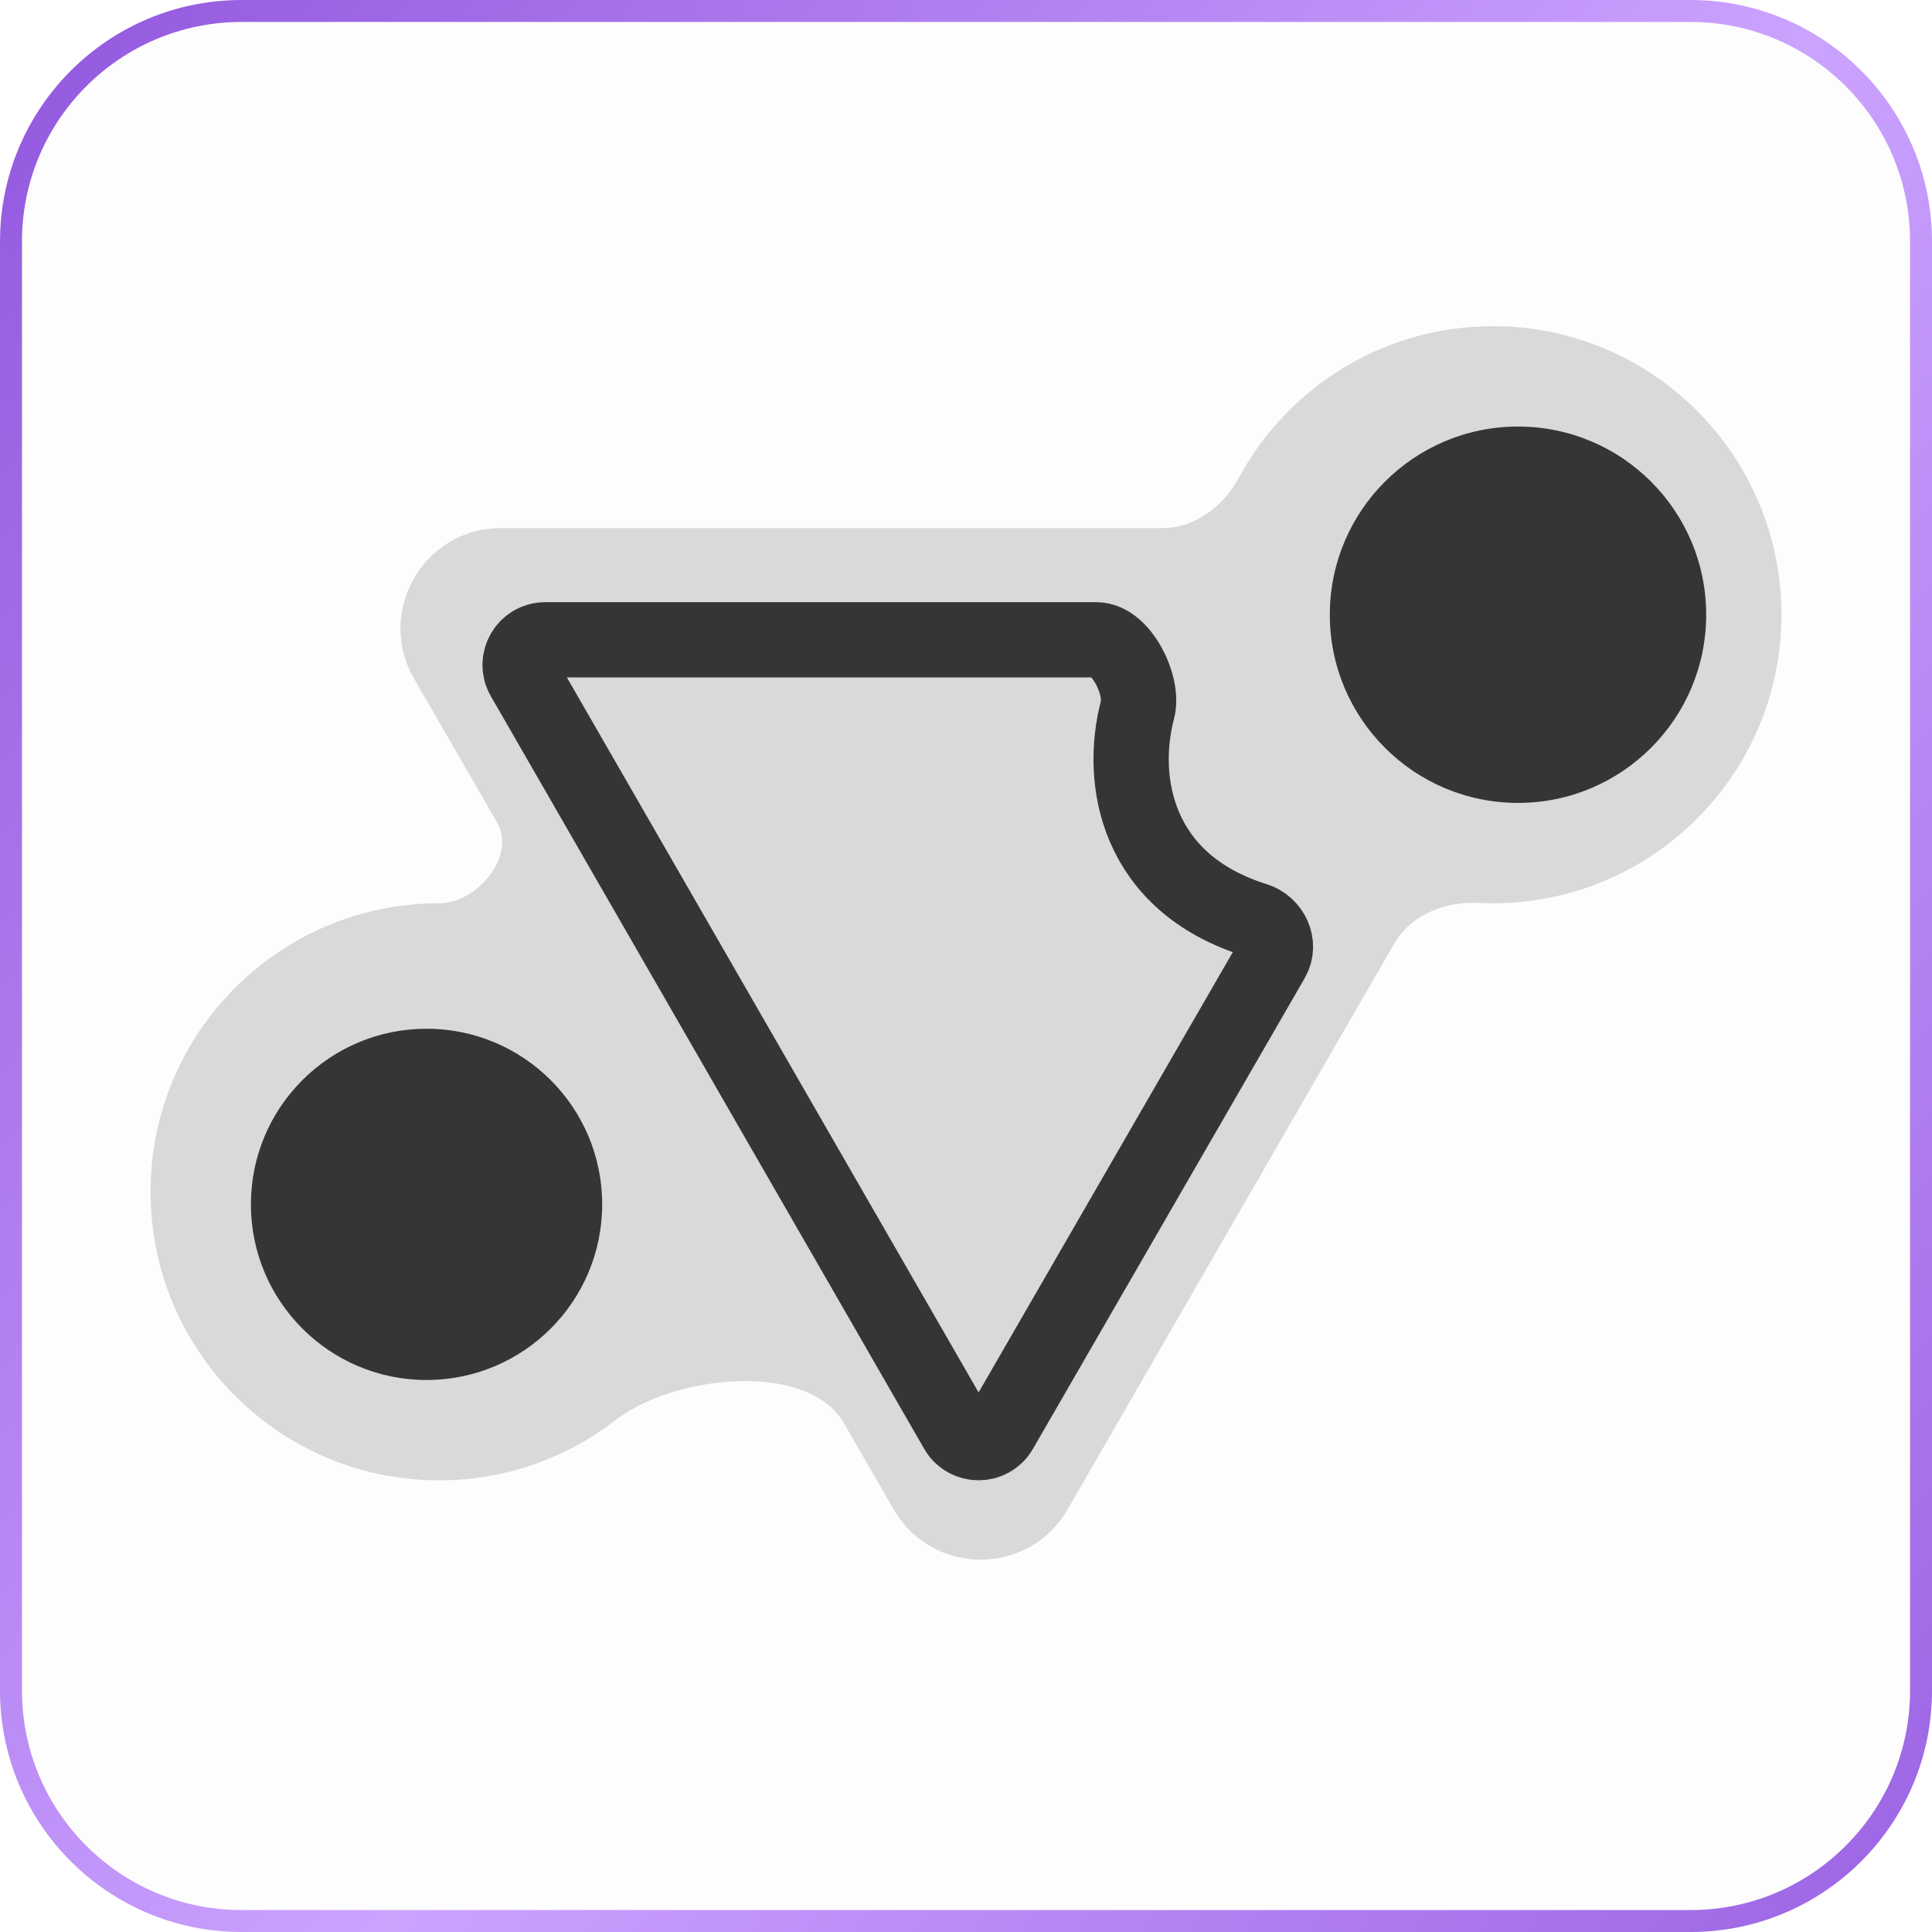
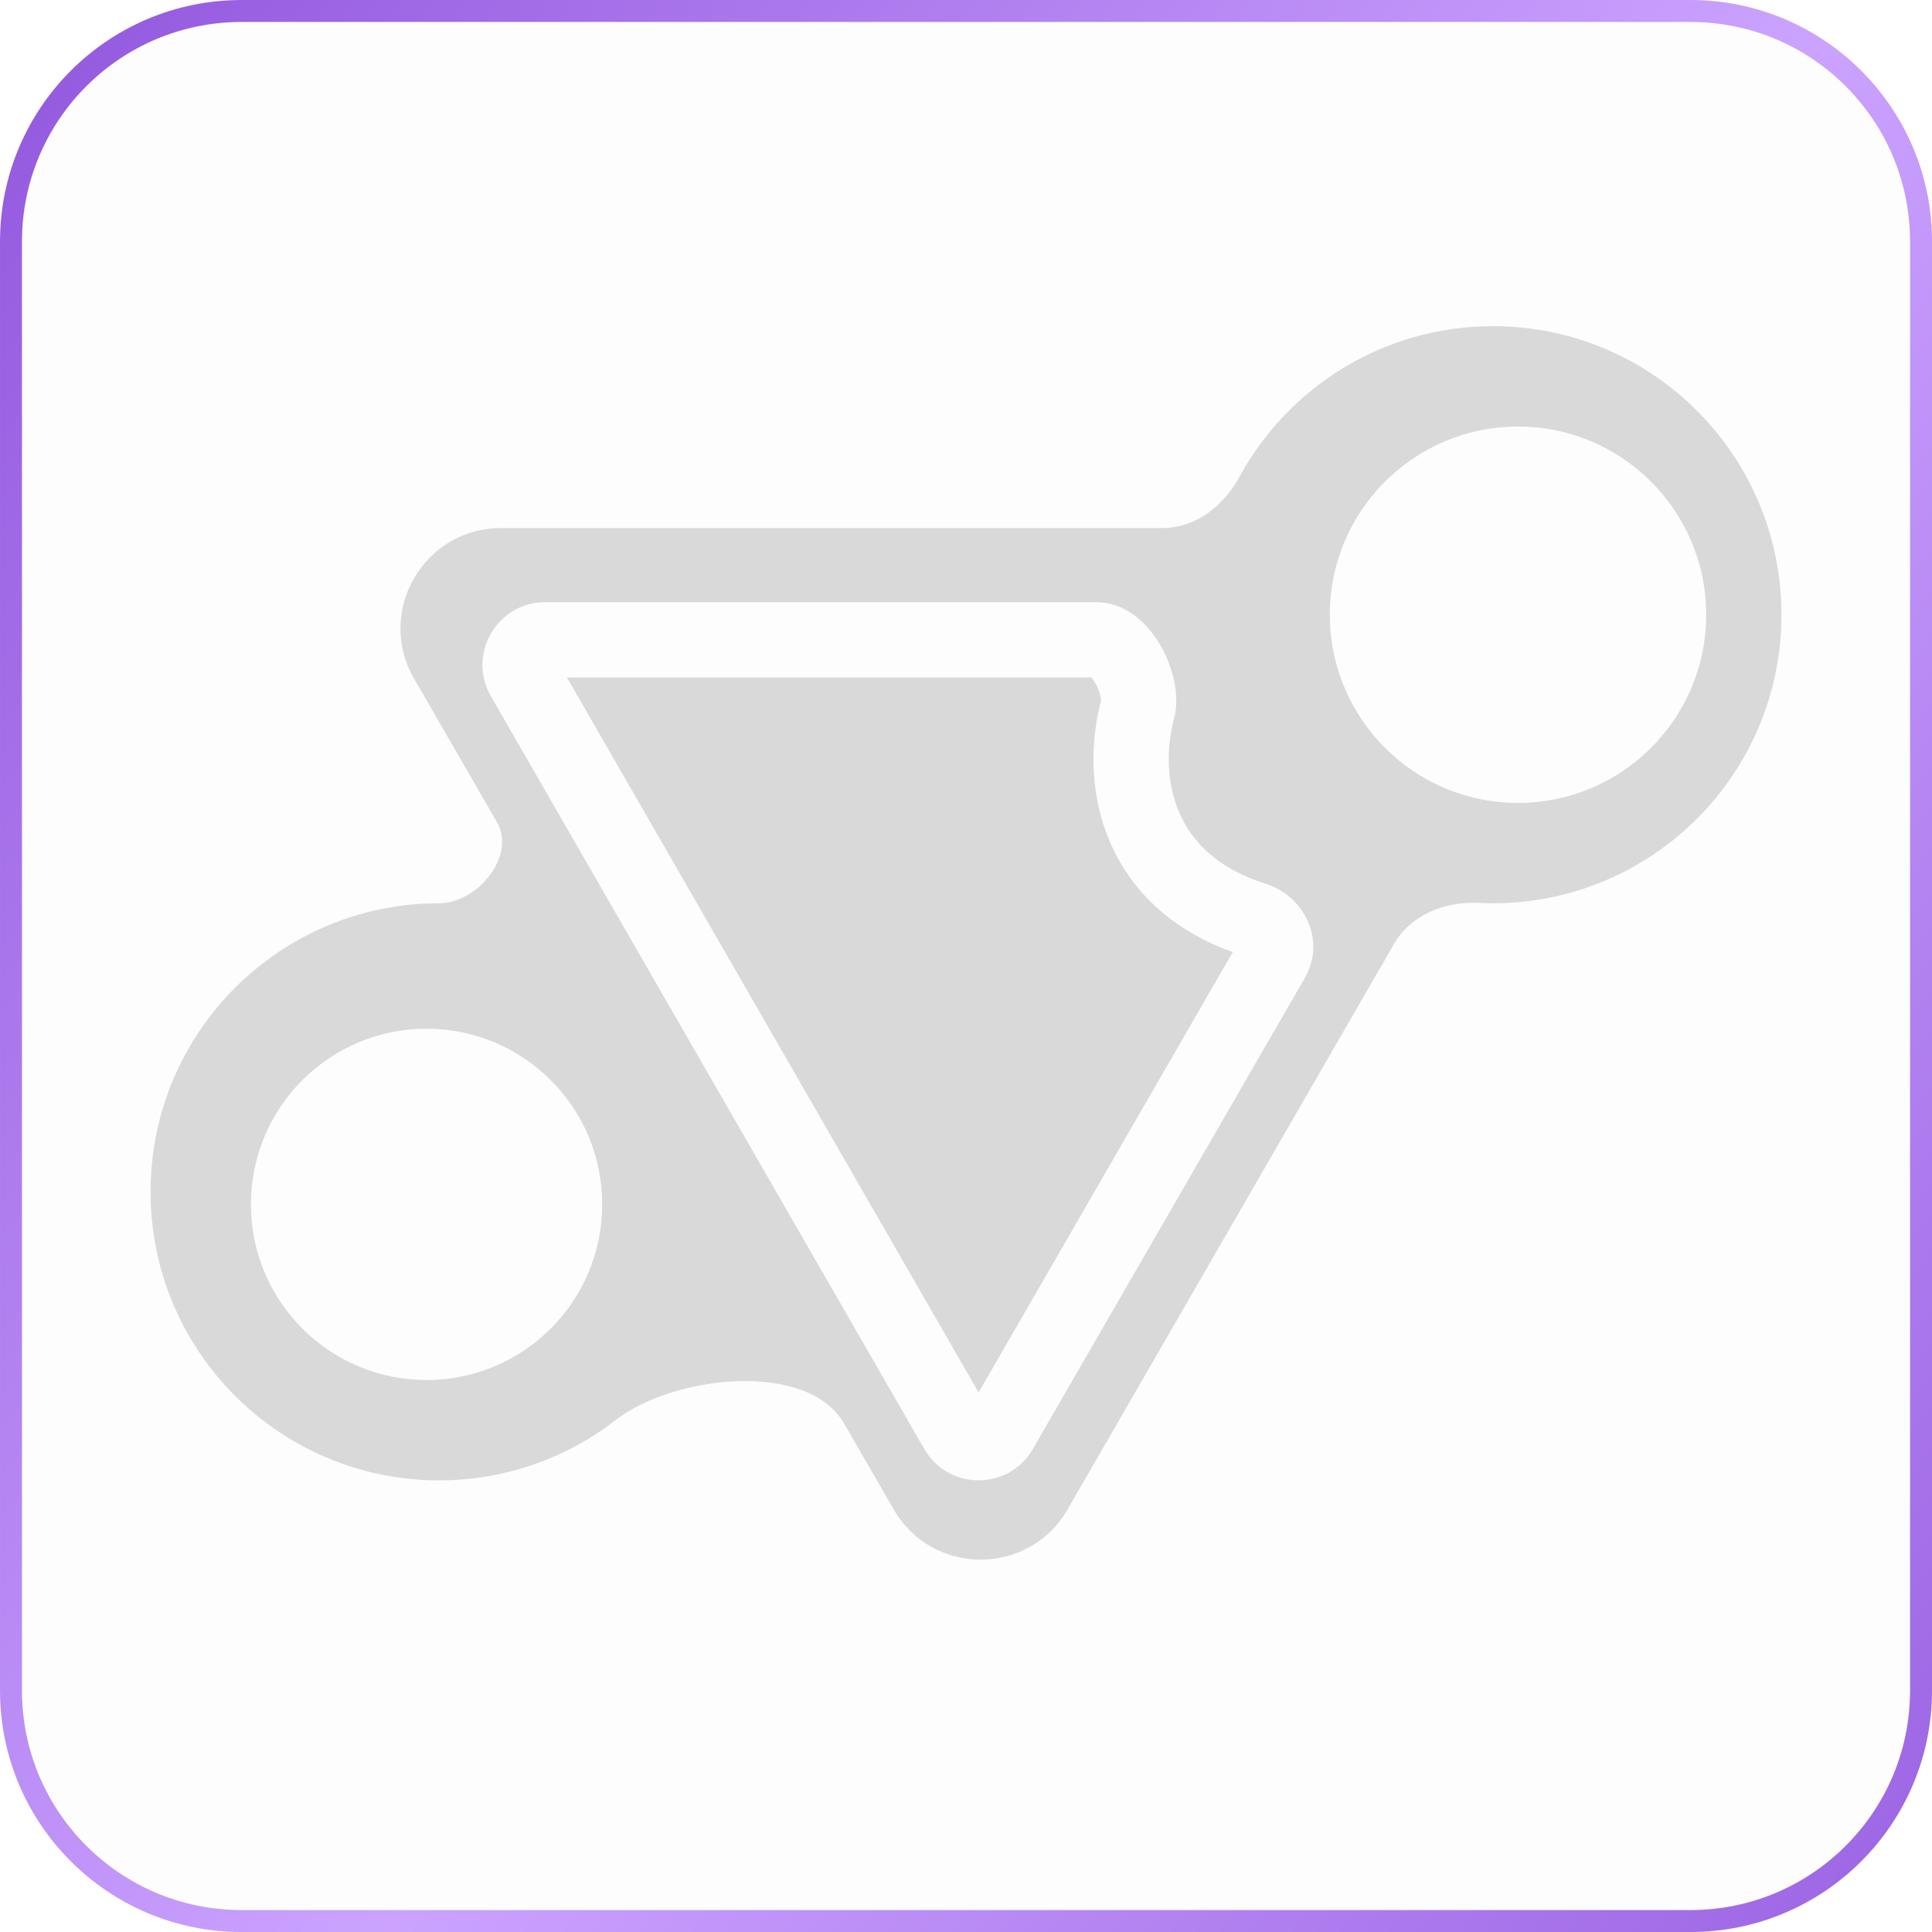
<svg xmlns="http://www.w3.org/2000/svg" width="77" height="77" viewBox="0 0 77 77" fill="none">
  <rect x="0.438" y="0.438" width="76.125" height="76.125" rx="9.188" fill="#D9D9D9" fill-opacity="0.07" stroke="url(#paint0_linear_648_67)" stroke-width="0.875" />
-   <path d="M59.5 13C65.851 13 71 18.149 71 24.5C71 30.851 65.851 36 59.5 36C59.309 36 59.119 35.995 58.931 35.986C57.593 35.92 56.233 36.453 55.563 37.614L42.548 60.159C41.008 62.826 37.159 62.826 35.619 60.159L33.642 56.735C32.181 54.205 26.843 54.809 24.533 56.598C22.589 58.104 20.15 59 17.5 59C11.149 59 6 53.851 6 47.5C6 41.149 11.149 36 17.5 36C19.031 36 20.576 34.102 19.81 32.777L16.502 27.046C14.962 24.379 16.887 21.046 19.966 21.046H46.327C47.637 21.046 48.762 20.174 49.386 19.022C51.333 15.435 55.132 13 59.5 13Z" fill="#D9D9D9" />
-   <circle cx="17" cy="48" r="7" fill="#353535" />
-   <circle cx="60.5" cy="24.5" r="7.5" fill="#353535" />
-   <path d="M50.7 38.234L39.867 56.998C39.482 57.665 38.519 57.664 38.135 56.997L20.863 26.999C20.479 26.332 20.96 25.5 21.73 25.5H43.697C44.687 25.5 45.589 27.323 45.337 28.279C44.584 31.138 45.301 35.191 50.025 36.665C50.687 36.872 51.046 37.634 50.7 38.234Z" stroke="#353535" stroke-width="3" />
+   <path d="M59.5 13C65.851 13 71 18.149 71 24.5C71 30.851 65.851 36 59.5 36C59.309 36 59.119 35.996 58.931 35.986C57.593 35.92 56.233 36.454 55.563 37.614L42.548 60.159C41.008 62.826 37.159 62.826 35.619 60.159L33.642 56.734C32.181 54.205 26.843 54.81 24.533 56.599C22.589 58.104 20.149 59 17.5 59C11.149 59 6 53.851 6 47.5C6 41.149 11.149 36 17.5 36C19.031 36 20.576 34.102 19.811 32.776L16.502 27.046C14.962 24.379 16.887 21.046 19.966 21.046H46.327C47.637 21.046 48.762 20.174 49.387 19.023C51.333 15.436 55.132 13 59.5 13ZM21.73 24C19.806 24 18.604 26.081 19.564 27.747L36.835 57.745C37.796 59.414 40.203 59.416 41.166 57.748L51.999 38.984C52.897 37.43 51.912 35.683 50.473 35.233C48.503 34.619 47.495 33.526 47.003 32.394C46.488 31.208 46.478 29.835 46.787 28.662C47.053 27.653 46.702 26.542 46.296 25.806C46.072 25.401 45.767 24.986 45.375 24.654C44.989 24.328 44.415 24 43.697 24H21.73ZM43.488 27C43.537 27.054 43.604 27.136 43.67 27.256C43.761 27.422 43.826 27.6 43.858 27.752C43.882 27.862 43.88 27.917 43.88 27.925L43.809 28.218C43.443 29.842 43.467 31.785 44.251 33.589C45.063 35.457 46.638 37.051 49.133 37.946L39.002 55.496L22.595 27H43.488ZM17 41C13.134 41 10 44.134 10 48C10 51.866 13.134 55 17 55C20.866 55 24 51.866 24 48C24 44.134 20.866 41 17 41ZM60.5 17C56.358 17 53 20.358 53 24.5C53 28.642 56.358 32 60.5 32C64.642 32 68 28.642 68 24.5C68 20.358 64.642 17 60.5 17Z" fill="#D9D9D9" />
  <defs>
    <linearGradient id="paint0_linear_648_67" x1="-6.562" y1="-8.33502e-07" x2="95.375" y2="77" gradientUnits="userSpaceOnUse">
      <stop stop-color="#8D50DB" />
      <stop offset="0.5" stop-color="#CBA3FF" />
      <stop offset="1" stop-color="#8D50DB" />
    </linearGradient>
  </defs>
</svg>
